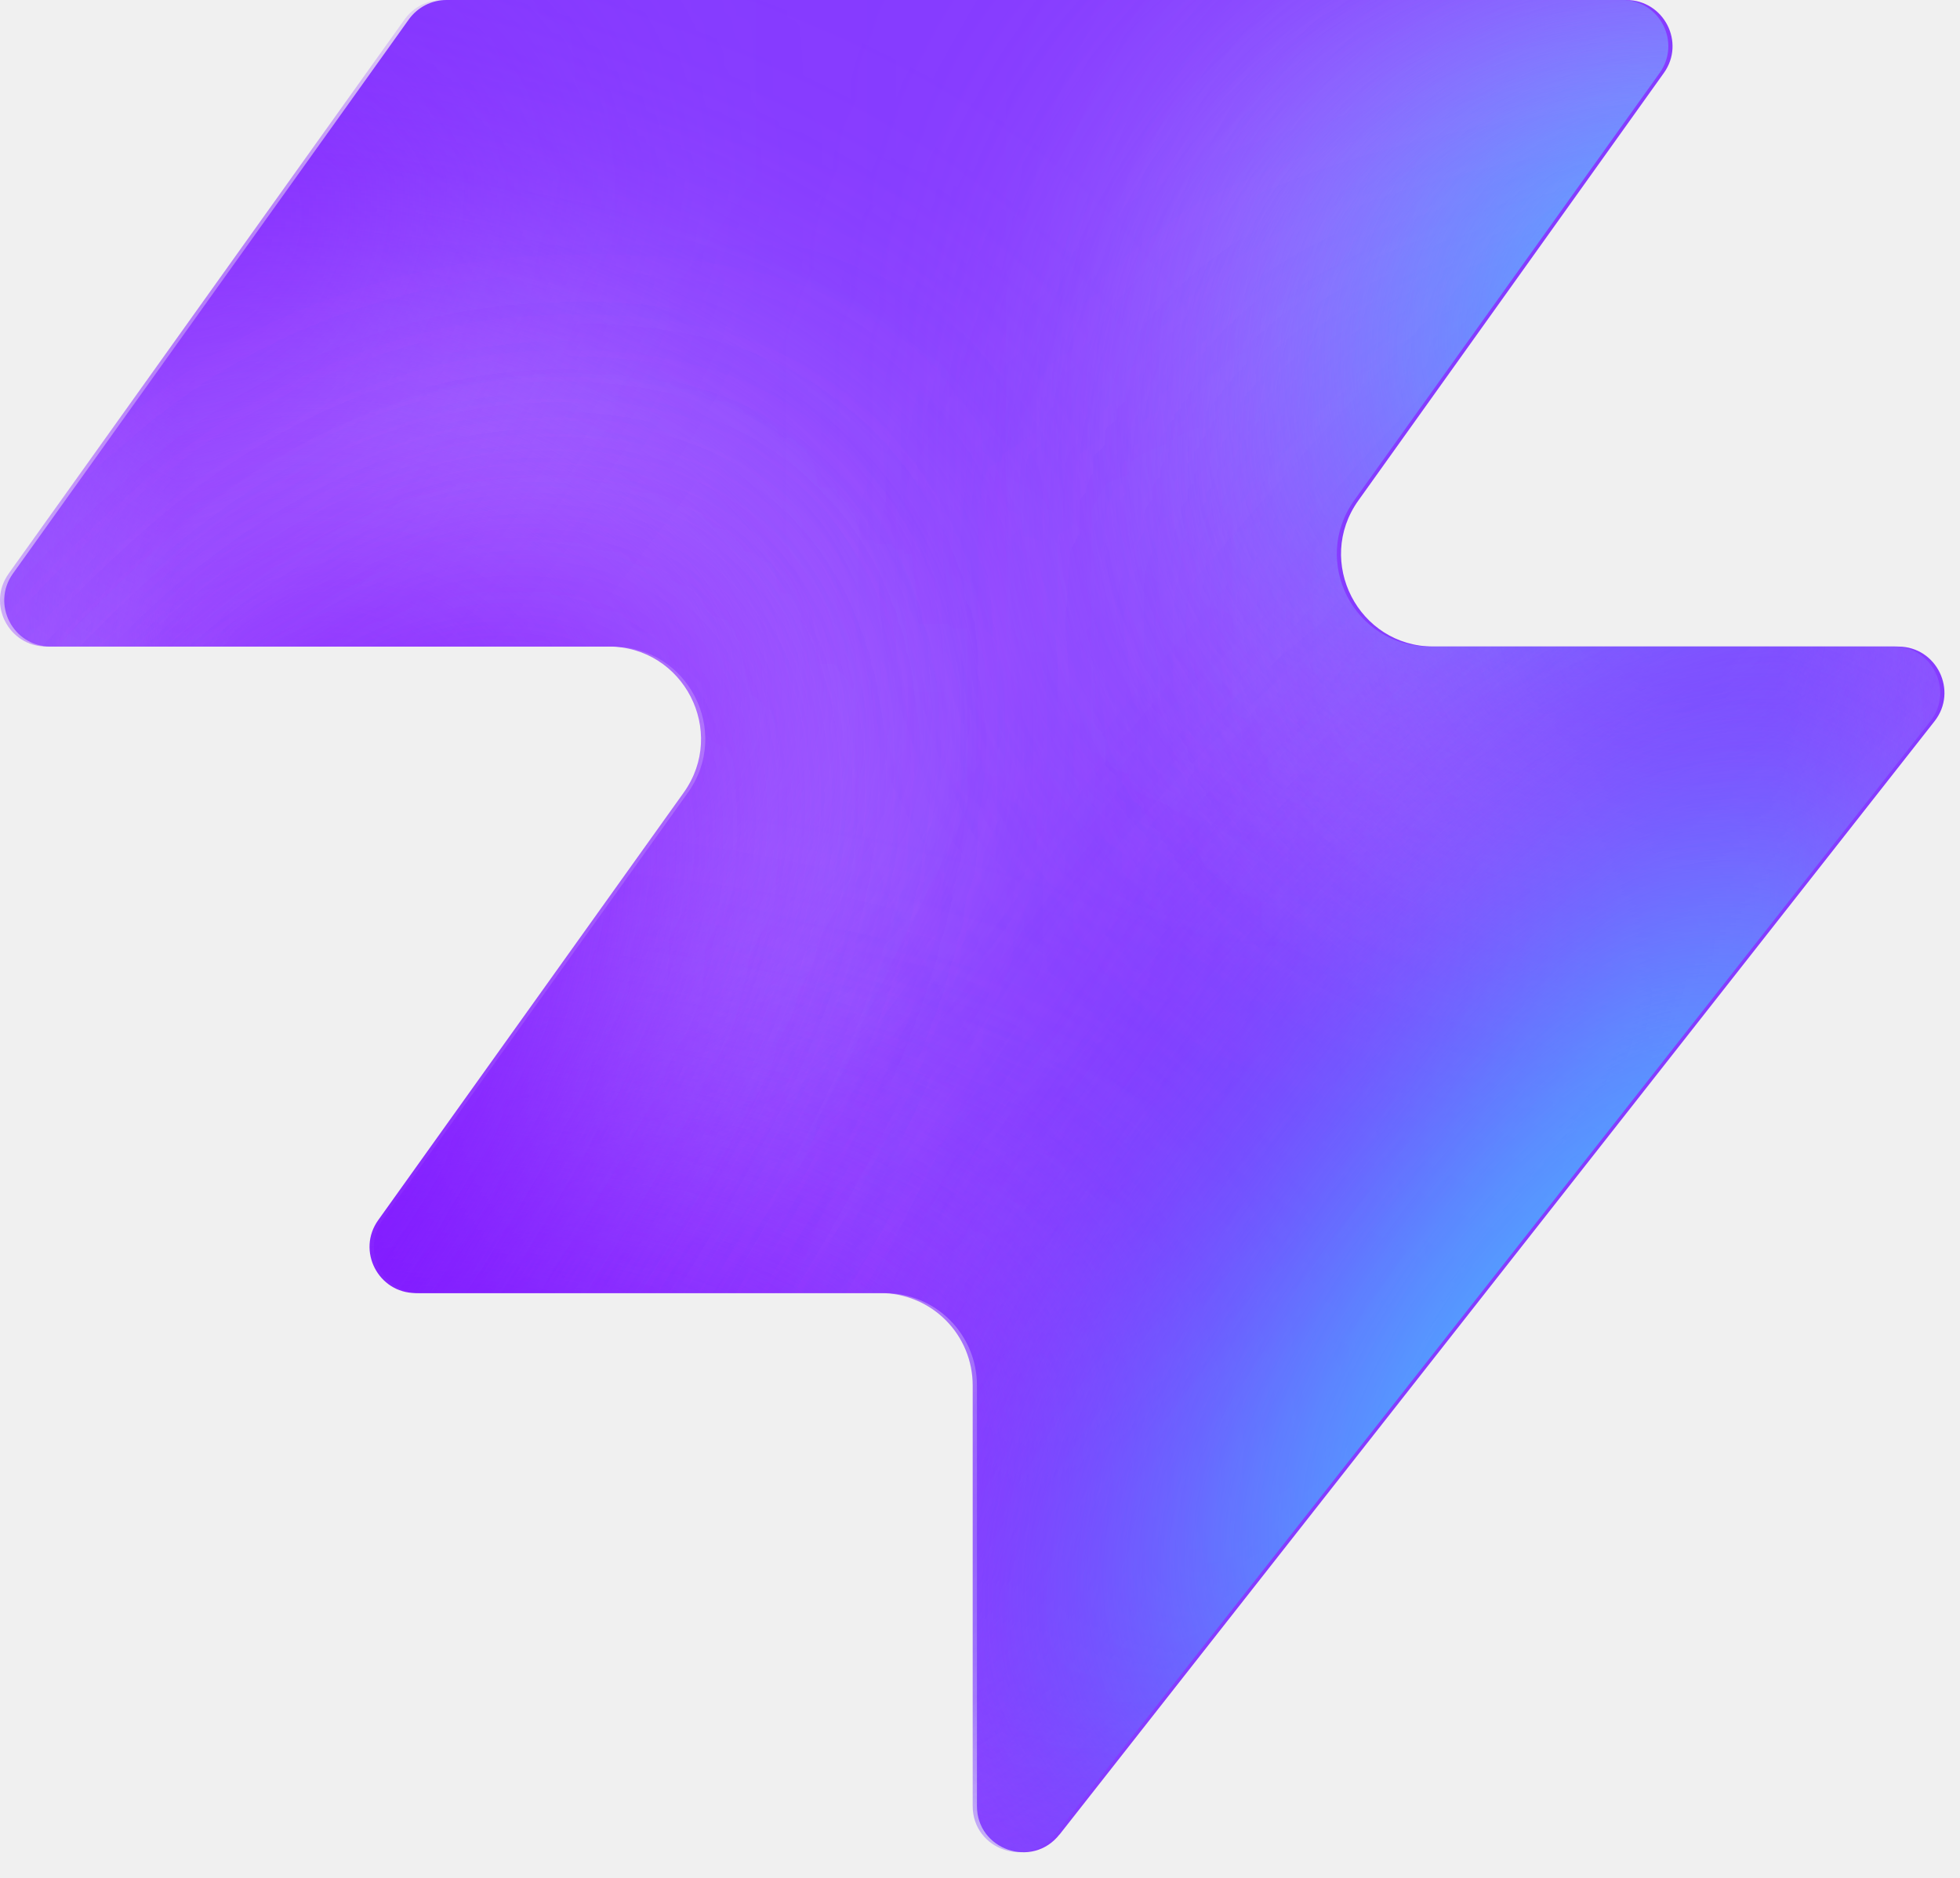
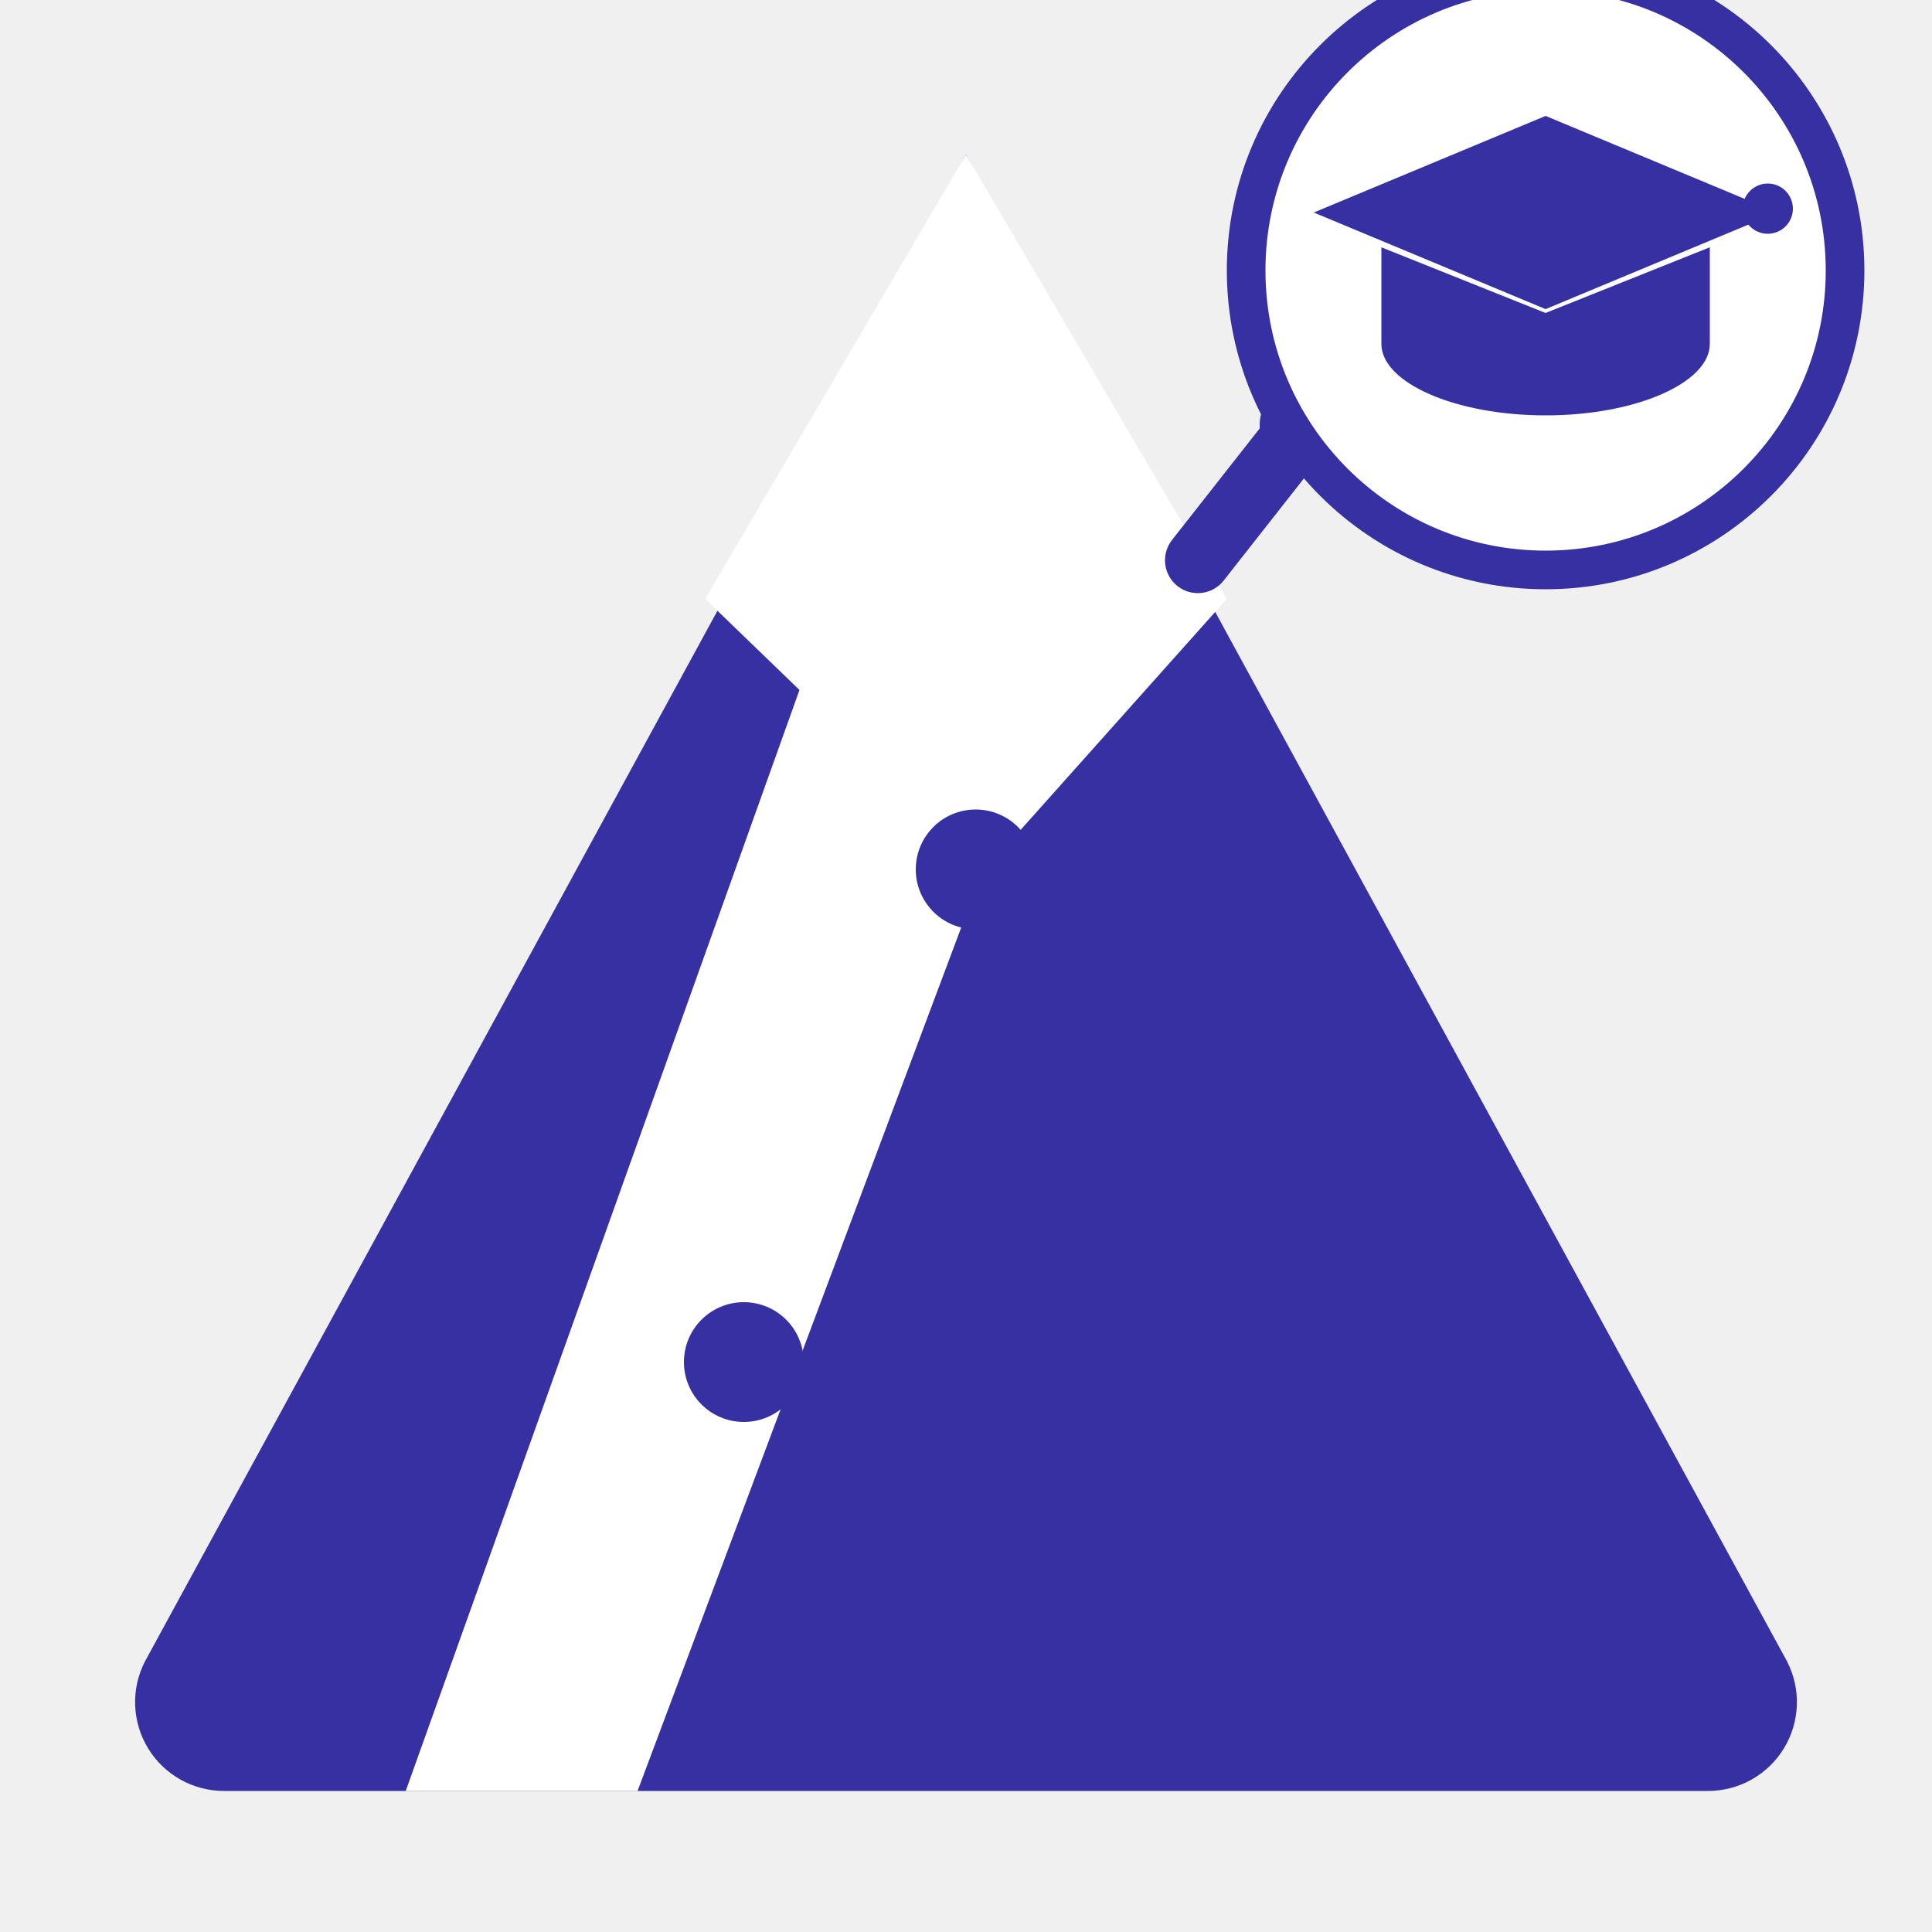
- <svg xmlns="http://www.w3.org/2000/svg" width="48" height="46" fill="none" viewBox="0 0 48 46">
-   <path fill="#863bff" d="M25.946 44.938c-.664.845-2.021.375-2.021-.698V33.937a2.26 2.26 0 0 0-2.262-2.262H10.287c-.92 0-1.456-1.04-.92-1.788l7.48-10.471c1.07-1.497 0-3.578-1.842-3.578H1.237c-.92 0-1.456-1.04-.92-1.788L10.013.474c.214-.297.556-.474.92-.474h28.894c.92 0 1.456 1.04.92 1.788l-7.48 10.471c-1.07 1.498 0 3.579 1.842 3.579h11.377c.943 0 1.473 1.088.89 1.83L25.947 44.94z" style="fill:#863bff;fill:color(display-p3 .525 .23 1);fill-opacity:1" />
-   <mask id="a" width="48" height="46" x="0" y="0" maskUnits="userSpaceOnUse" style="mask-type:alpha">
-     <path fill="#000" d="M25.842 44.938c-.664.844-2.021.375-2.021-.698V33.937a2.26 2.26 0 0 0-2.262-2.262H10.183c-.92 0-1.456-1.04-.92-1.788l7.48-10.471c1.07-1.498 0-3.579-1.842-3.579H1.133c-.92 0-1.456-1.04-.92-1.787L9.91.473c.214-.297.556-.474.92-.474h28.894c.92 0 1.456 1.04.92 1.788l-7.48 10.471c-1.07 1.498 0 3.578 1.842 3.578h11.377c.943 0 1.473 1.088.89 1.832L25.843 44.94z" style="fill:#000;fill-opacity:1" />
-   </mask>
-   <g mask="url(#a)">
-     <g filter="url(#b)">
-       <ellipse cx="5.508" cy="14.704" fill="#ede6ff" rx="5.508" ry="14.704" style="fill:#ede6ff;fill:color(display-p3 .927 .903 1);fill-opacity:1" transform="matrix(.00324 1 1 -.00324 -4.47 31.516)" />
-     </g>
-     <g filter="url(#c)">
-       <ellipse cx="10.399" cy="29.851" fill="#ede6ff" rx="10.399" ry="29.851" style="fill:#ede6ff;fill:color(display-p3 .927 .903 1);fill-opacity:1" transform="matrix(.00324 1 1 -.00324 -39.328 7.883)" />
-     </g>
-     <g filter="url(#d)">
-       <ellipse cx="5.508" cy="30.487" fill="#7e14ff" rx="5.508" ry="30.487" style="fill:#7e14ff;fill:color(display-p3 .492 .077 1);fill-opacity:1" transform="rotate(89.814 -25.913 -14.639)scale(1 -1)" />
-     </g>
-     <g filter="url(#e)">
-       <ellipse cx="5.508" cy="30.599" fill="#7e14ff" rx="5.508" ry="30.599" style="fill:#7e14ff;fill:color(display-p3 .492 .077 1);fill-opacity:1" transform="rotate(89.814 -32.644 -3.334)scale(1 -1)" />
-     </g>
-     <g filter="url(#f)">
-       <ellipse cx="5.508" cy="30.599" fill="#7e14ff" rx="5.508" ry="30.599" style="fill:#7e14ff;fill:color(display-p3 .492 .077 1);fill-opacity:1" transform="matrix(.00324 1 1 -.00324 -34.34 30.47)" />
-     </g>
-     <g filter="url(#g)">
-       <ellipse cx="14.072" cy="22.078" fill="#ede6ff" rx="14.072" ry="22.078" style="fill:#ede6ff;fill:color(display-p3 .927 .903 1);fill-opacity:1" transform="rotate(93.35 24.506 48.493)scale(-1 1)" />
-     </g>
-     <g filter="url(#h)">
-       <ellipse cx="3.47" cy="21.501" fill="#7e14ff" rx="3.47" ry="21.501" style="fill:#7e14ff;fill:color(display-p3 .492 .077 1);fill-opacity:1" transform="rotate(89.009 28.708 47.59)scale(-1 1)" />
-     </g>
-     <g filter="url(#i)">
-       <ellipse cx="3.47" cy="21.501" fill="#7e14ff" rx="3.47" ry="21.501" style="fill:#7e14ff;fill:color(display-p3 .492 .077 1);fill-opacity:1" transform="rotate(89.009 28.708 47.59)scale(-1 1)" />
-     </g>
-     <g filter="url(#j)">
-       <ellipse cx=".387" cy="8.972" fill="#7e14ff" rx="4.407" ry="29.108" style="fill:#7e14ff;fill:color(display-p3 .492 .077 1);fill-opacity:1" transform="rotate(39.51 .387 8.972)" />
-     </g>
-     <g filter="url(#k)">
-       <ellipse cx="47.523" cy="-6.092" fill="#7e14ff" rx="4.407" ry="29.108" style="fill:#7e14ff;fill:color(display-p3 .492 .077 1);fill-opacity:1" transform="rotate(37.892 47.523 -6.092)" />
-     </g>
-     <g filter="url(#l)">
-       <ellipse cx="41.412" cy="6.333" fill="#47bfff" rx="5.971" ry="9.665" style="fill:#47bfff;fill:color(display-p3 .28 .748 1);fill-opacity:1" transform="rotate(37.892 41.412 6.333)" />
-     </g>
-     <g filter="url(#m)">
-       <ellipse cx="-1.879" cy="38.332" fill="#7e14ff" rx="4.407" ry="29.108" style="fill:#7e14ff;fill:color(display-p3 .492 .077 1);fill-opacity:1" transform="rotate(37.892 -1.88 38.332)" />
-     </g>
-     <g filter="url(#n)">
-       <ellipse cx="-1.879" cy="38.332" fill="#7e14ff" rx="4.407" ry="29.108" style="fill:#7e14ff;fill:color(display-p3 .492 .077 1);fill-opacity:1" transform="rotate(37.892 -1.88 38.332)" />
-     </g>
-     <g filter="url(#o)">
-       <ellipse cx="35.651" cy="29.907" fill="#7e14ff" rx="4.407" ry="29.108" style="fill:#7e14ff;fill:color(display-p3 .492 .077 1);fill-opacity:1" transform="rotate(37.892 35.651 29.907)" />
-     </g>
-     <g filter="url(#p)">
-       <ellipse cx="38.418" cy="32.4" fill="#47bfff" rx="5.971" ry="15.297" style="fill:#47bfff;fill:color(display-p3 .28 .748 1);fill-opacity:1" transform="rotate(37.892 38.418 32.4)" />
-     </g>
-   </g>
-   <defs>
-     <filter id="b" width="60.045" height="41.654" x="-19.77" y="16.149" color-interpolation-filters="sRGB" filterUnits="userSpaceOnUse">
-       <feFlood flood-opacity="0" result="BackgroundImageFix" />
-       <feBlend in="SourceGraphic" in2="BackgroundImageFix" result="shape" />
-       <feGaussianBlur result="effect1_foregroundBlur_2002_17158" stdDeviation="7.659" />
-     </filter>
-     <filter id="c" width="90.34" height="51.437" x="-54.613" y="-7.533" color-interpolation-filters="sRGB" filterUnits="userSpaceOnUse">
-       <feFlood flood-opacity="0" result="BackgroundImageFix" />
-       <feBlend in="SourceGraphic" in2="BackgroundImageFix" result="shape" />
-       <feGaussianBlur result="effect1_foregroundBlur_2002_17158" stdDeviation="7.659" />
-     </filter>
-     <filter id="d" width="79.355" height="29.4" x="-49.64" y="2.03" color-interpolation-filters="sRGB" filterUnits="userSpaceOnUse">
-       <feFlood flood-opacity="0" result="BackgroundImageFix" />
-       <feBlend in="SourceGraphic" in2="BackgroundImageFix" result="shape" />
-       <feGaussianBlur result="effect1_foregroundBlur_2002_17158" stdDeviation="4.596" />
-     </filter>
-     <filter id="e" width="79.579" height="29.4" x="-45.045" y="20.029" color-interpolation-filters="sRGB" filterUnits="userSpaceOnUse">
-       <feFlood flood-opacity="0" result="BackgroundImageFix" />
-       <feBlend in="SourceGraphic" in2="BackgroundImageFix" result="shape" />
-       <feGaussianBlur result="effect1_foregroundBlur_2002_17158" stdDeviation="4.596" />
-     </filter>
-     <filter id="f" width="79.579" height="29.4" x="-43.513" y="21.178" color-interpolation-filters="sRGB" filterUnits="userSpaceOnUse">
-       <feFlood flood-opacity="0" result="BackgroundImageFix" />
-       <feBlend in="SourceGraphic" in2="BackgroundImageFix" result="shape" />
-       <feGaussianBlur result="effect1_foregroundBlur_2002_17158" stdDeviation="4.596" />
-     </filter>
-     <filter id="g" width="74.749" height="58.852" x="15.756" y="-17.901" color-interpolation-filters="sRGB" filterUnits="userSpaceOnUse">
-       <feFlood flood-opacity="0" result="BackgroundImageFix" />
-       <feBlend in="SourceGraphic" in2="BackgroundImageFix" result="shape" />
-       <feGaussianBlur result="effect1_foregroundBlur_2002_17158" stdDeviation="7.659" />
-     </filter>
-     <filter id="h" width="61.377" height="25.362" x="23.548" y="2.284" color-interpolation-filters="sRGB" filterUnits="userSpaceOnUse">
-       <feFlood flood-opacity="0" result="BackgroundImageFix" />
-       <feBlend in="SourceGraphic" in2="BackgroundImageFix" result="shape" />
-       <feGaussianBlur result="effect1_foregroundBlur_2002_17158" stdDeviation="4.596" />
-     </filter>
-     <filter id="i" width="61.377" height="25.362" x="23.548" y="2.284" color-interpolation-filters="sRGB" filterUnits="userSpaceOnUse">
-       <feFlood flood-opacity="0" result="BackgroundImageFix" />
-       <feBlend in="SourceGraphic" in2="BackgroundImageFix" result="shape" />
-       <feGaussianBlur result="effect1_foregroundBlur_2002_17158" stdDeviation="4.596" />
-     </filter>
-     <filter id="j" width="56.045" height="63.649" x="-27.636" y="-22.853" color-interpolation-filters="sRGB" filterUnits="userSpaceOnUse">
-       <feFlood flood-opacity="0" result="BackgroundImageFix" />
-       <feBlend in="SourceGraphic" in2="BackgroundImageFix" result="shape" />
-       <feGaussianBlur result="effect1_foregroundBlur_2002_17158" stdDeviation="4.596" />
-     </filter>
-     <filter id="k" width="54.814" height="64.646" x="20.116" y="-38.415" color-interpolation-filters="sRGB" filterUnits="userSpaceOnUse">
-       <feFlood flood-opacity="0" result="BackgroundImageFix" />
-       <feBlend in="SourceGraphic" in2="BackgroundImageFix" result="shape" />
-       <feGaussianBlur result="effect1_foregroundBlur_2002_17158" stdDeviation="4.596" />
-     </filter>
-     <filter id="l" width="33.541" height="35.313" x="24.641" y="-11.323" color-interpolation-filters="sRGB" filterUnits="userSpaceOnUse">
-       <feFlood flood-opacity="0" result="BackgroundImageFix" />
-       <feBlend in="SourceGraphic" in2="BackgroundImageFix" result="shape" />
-       <feGaussianBlur result="effect1_foregroundBlur_2002_17158" stdDeviation="4.596" />
-     </filter>
-     <filter id="m" width="54.814" height="64.646" x="-29.286" y="6.009" color-interpolation-filters="sRGB" filterUnits="userSpaceOnUse">
-       <feFlood flood-opacity="0" result="BackgroundImageFix" />
-       <feBlend in="SourceGraphic" in2="BackgroundImageFix" result="shape" />
-       <feGaussianBlur result="effect1_foregroundBlur_2002_17158" stdDeviation="4.596" />
-     </filter>
-     <filter id="n" width="54.814" height="64.646" x="-29.286" y="6.009" color-interpolation-filters="sRGB" filterUnits="userSpaceOnUse">
-       <feFlood flood-opacity="0" result="BackgroundImageFix" />
-       <feBlend in="SourceGraphic" in2="BackgroundImageFix" result="shape" />
-       <feGaussianBlur result="effect1_foregroundBlur_2002_17158" stdDeviation="4.596" />
-     </filter>
-     <filter id="o" width="54.814" height="64.646" x="8.244" y="-2.416" color-interpolation-filters="sRGB" filterUnits="userSpaceOnUse">
-       <feFlood flood-opacity="0" result="BackgroundImageFix" />
-       <feBlend in="SourceGraphic" in2="BackgroundImageFix" result="shape" />
-       <feGaussianBlur result="effect1_foregroundBlur_2002_17158" stdDeviation="4.596" />
-     </filter>
-     <filter id="p" width="39.409" height="43.623" x="18.713" y="10.588" color-interpolation-filters="sRGB" filterUnits="userSpaceOnUse">
-       <feFlood flood-opacity="0" result="BackgroundImageFix" />
-       <feBlend in="SourceGraphic" in2="BackgroundImageFix" result="shape" />
-       <feGaussianBlur result="effect1_foregroundBlur_2002_17158" stdDeviation="4.596" />
-     </filter>
-   </defs>
+ <svg xmlns="http://www.w3.org/2000/svg" viewBox="0 0 100 100">
+   <path fill="#3730a3" d="M50 8 L92.5 86a4.6 4.6 0 0 1-4.1 6.7H11.6a4.6 4.6 0 0 1-4.1-6.7L50 8z" />
+   <path fill="#ffffff" d="M58 26 L33 92.7H21L47 20z" />
+   <path fill="#ffffff" d="M50 8 L63.5 31 51 45 36.5 31z" />
+   <circle cx="50.5" cy="45" r="3.1" fill="#3730a3" />
+   <circle cx="38.5" cy="70.5" r="3.1" fill="#3730a3" />
+   <line x1="62" y1="29" x2="73" y2="15" stroke="#3730a3" stroke-width="3.4" stroke-linecap="round" />
+   <circle cx="67.5" cy="22" r="2.3" fill="#3730a3" />
+   <circle cx="80" cy="14" r="15.5" fill="#ffffff" stroke="#3730a3" stroke-width="2" />
+   <path fill="#3730a3" d="M80 6 68 11 80 16 92 11 80 6z" />
+   <path fill="#3730a3" d="M71.5 12.8v5c0 2 3.8 3.7 8.5 3.7s8.5-1.7 8.5-3.7v-5l-8.5 3.4-8.5-3.4z" />
+   <circle cx="91.5" cy="10.8" r="1.3" fill="#3730a3" />
</svg>
